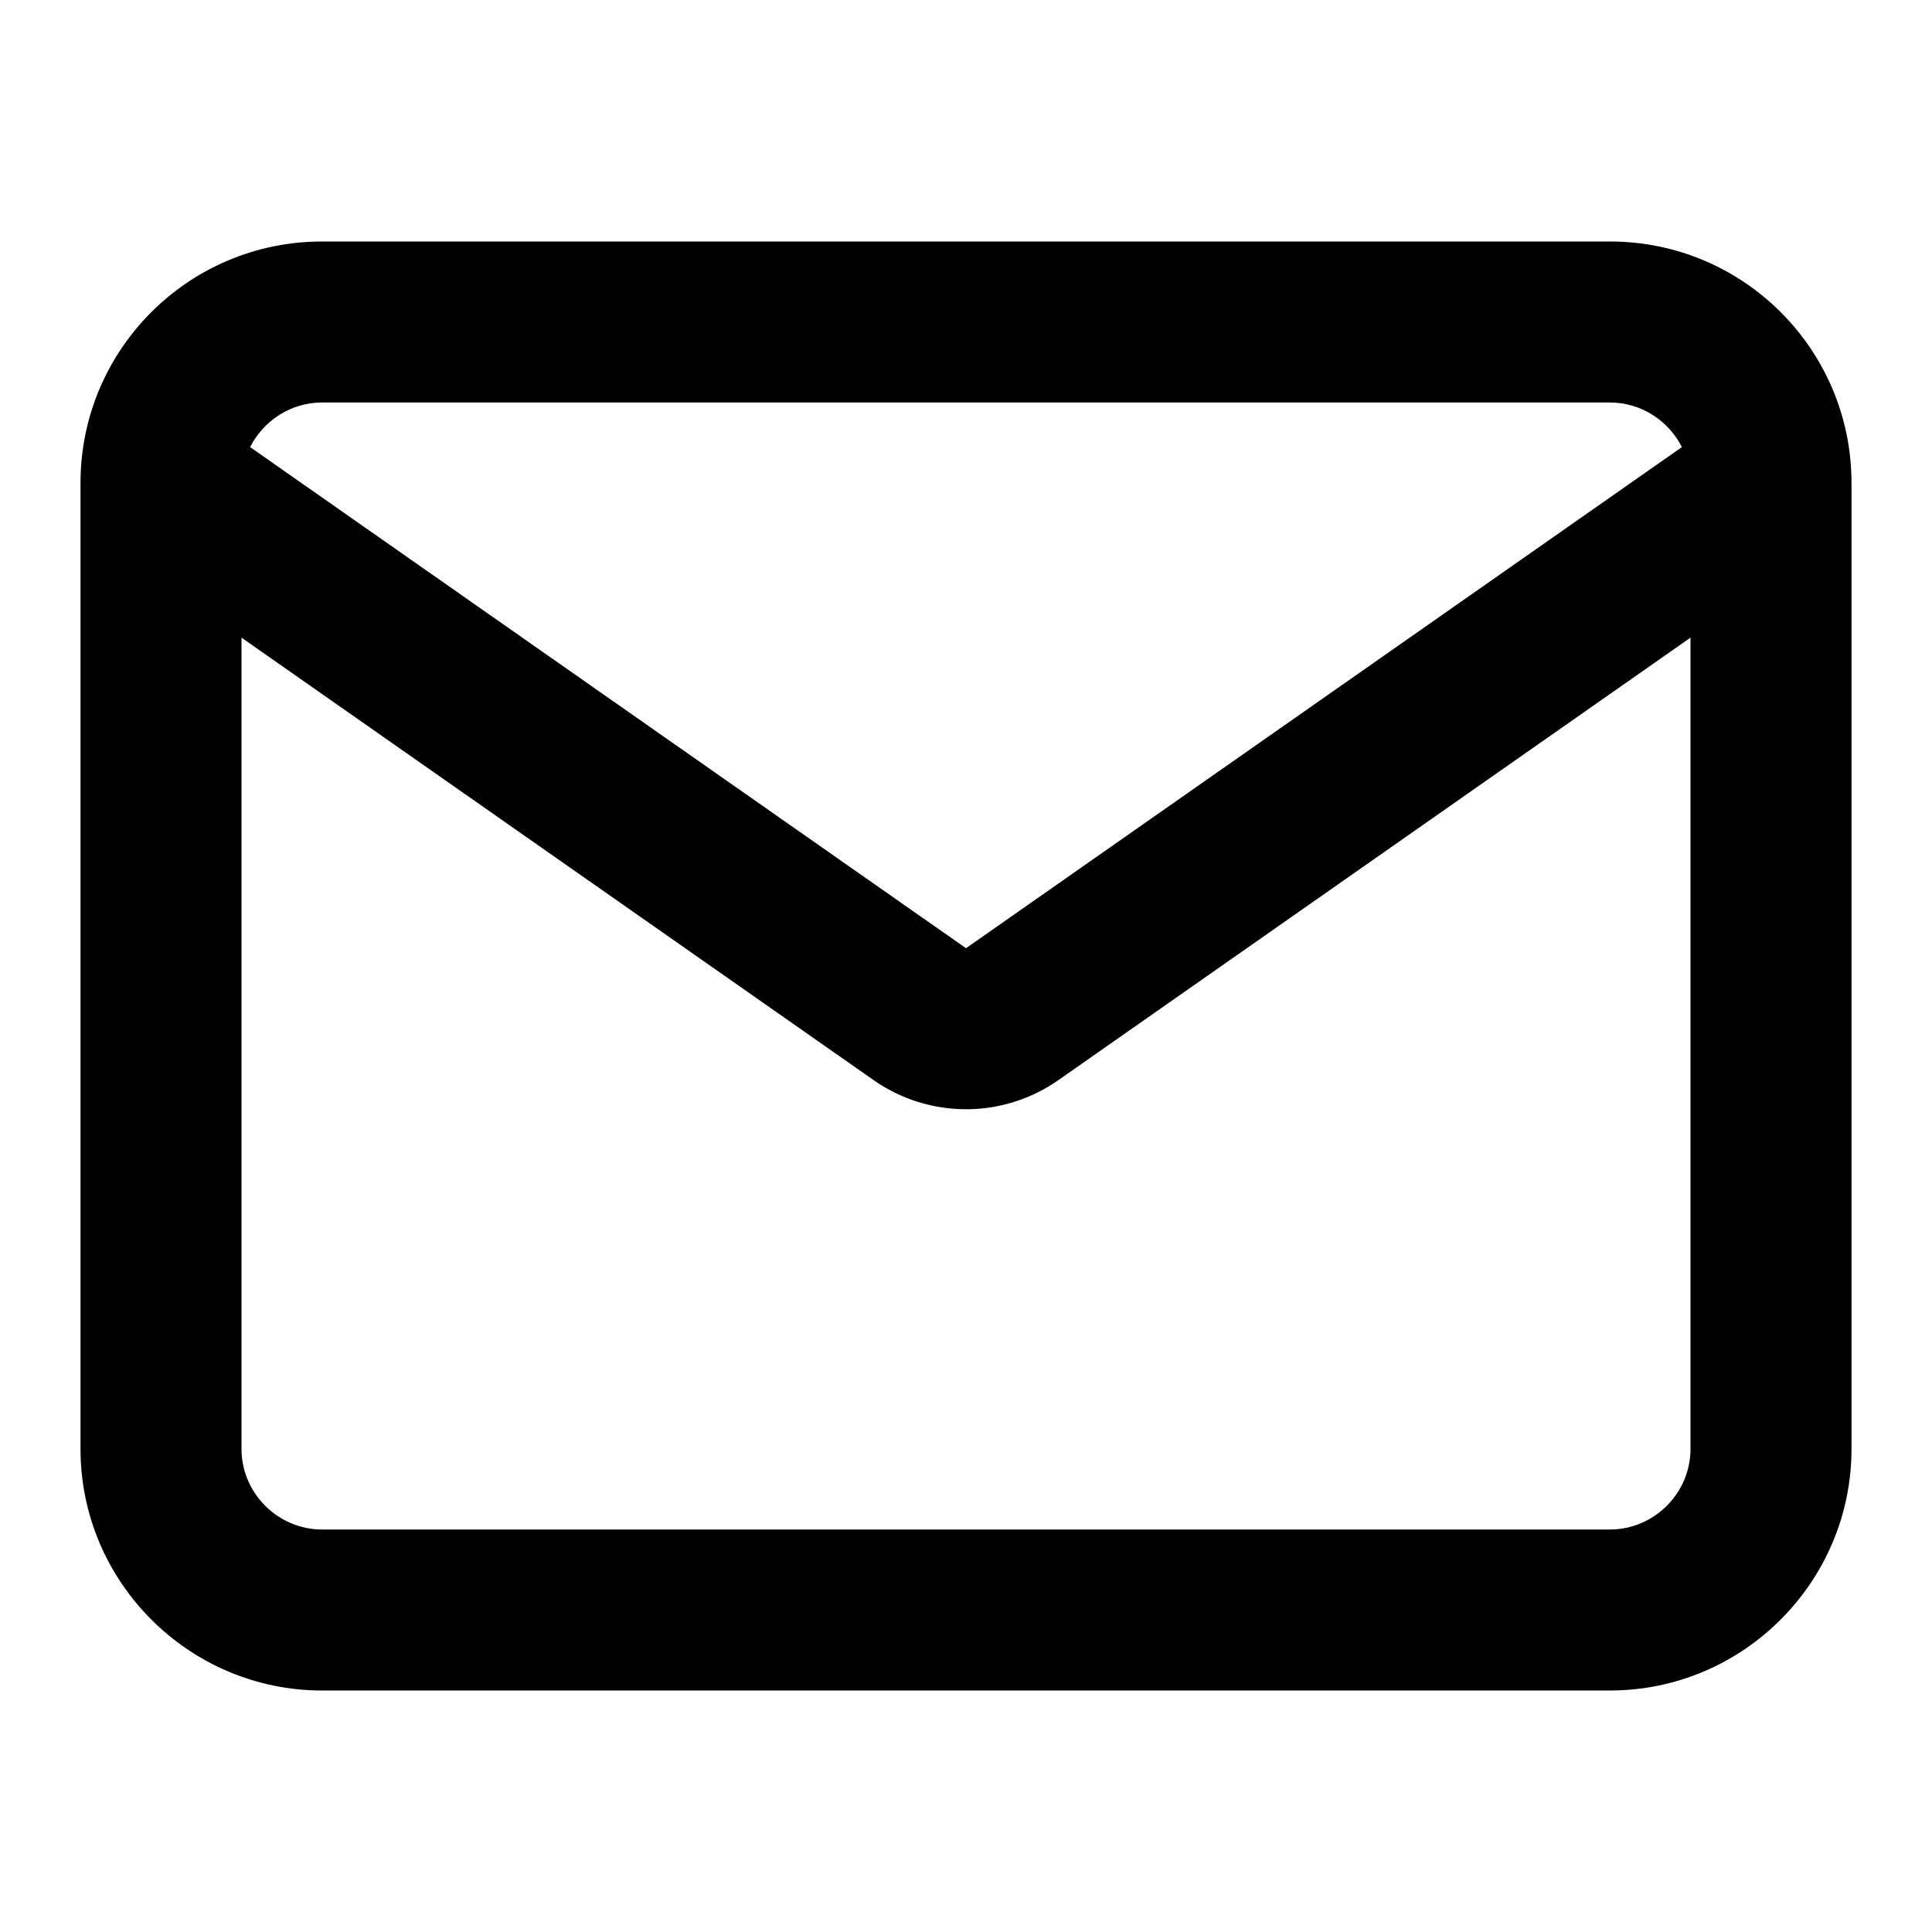
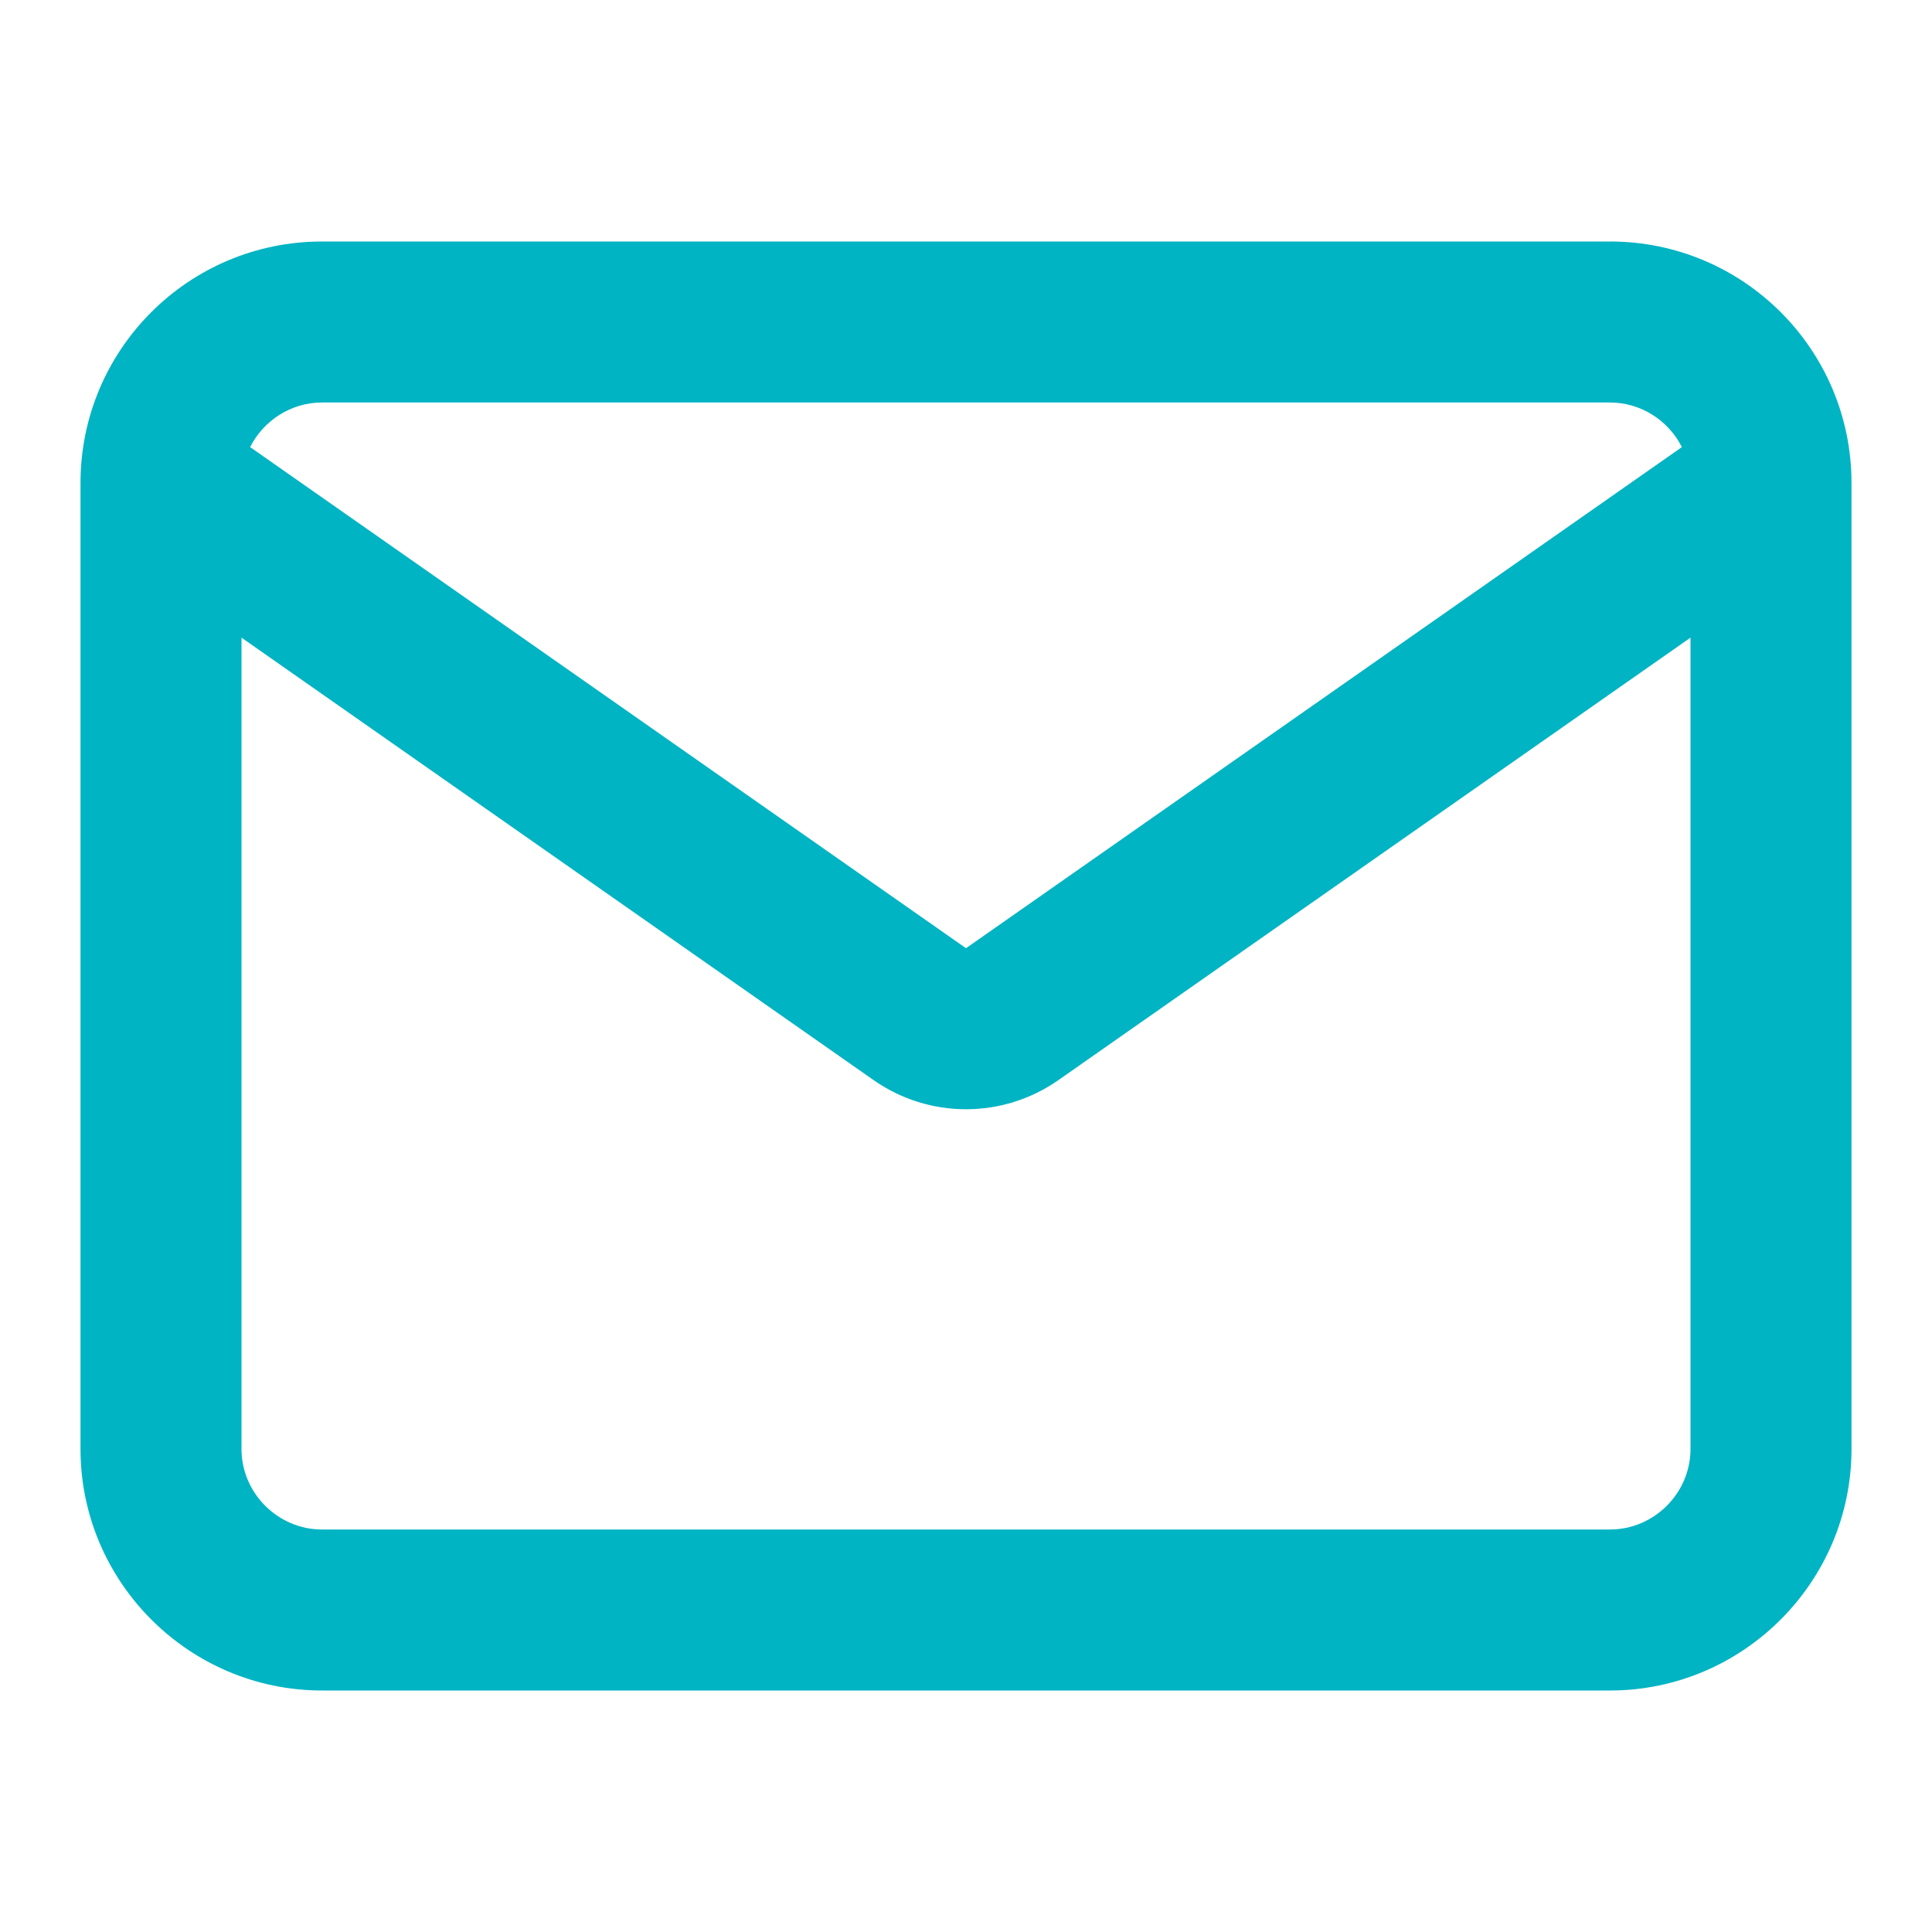
<svg xmlns="http://www.w3.org/2000/svg" width="800px" height="800px" viewBox="0 0 24 24" fill="none">
-   <path fill-rule="evenodd" clip-rule="evenodd" d="M23 6V18C23 19.652 21.652 21 20 21H4C2.348 21 1 19.652 1 18V6C1 4.343 2.343 3 4 3H20C21.657 3 23 4.343 23 6ZM3.107 5.554C3.272 5.227 3.612 5 4 5H20C20.388 5 20.728 5.227 20.893 5.554L12 11.779L3.107 5.554ZM3 7.921L10.853 13.418C11.542 13.9 12.458 13.9 13.147 13.418L21 7.921V18C21 18.548 20.548 19 20 19H4C3.452 19 3 18.548 3 18V7.921Z" fill="#000000" />
+   <path fill-rule="evenodd" clip-rule="evenodd" d="M23 6V18C23 19.652 21.652 21 20 21H4C2.348 21 1 19.652 1 18V6C1 4.343 2.343 3 4 3H20C21.657 3 23 4.343 23 6ZM3.107 5.554C3.272 5.227 3.612 5 4 5H20C20.388 5 20.728 5.227 20.893 5.554L12 11.779L3.107 5.554ZM3 7.921L10.853 13.418C11.542 13.9 12.458 13.9 13.147 13.418L21 7.921V18C21 18.548 20.548 19 20 19H4C3.452 19 3 18.548 3 18V7.921Z" fill="#00b4c3" />
</svg>
